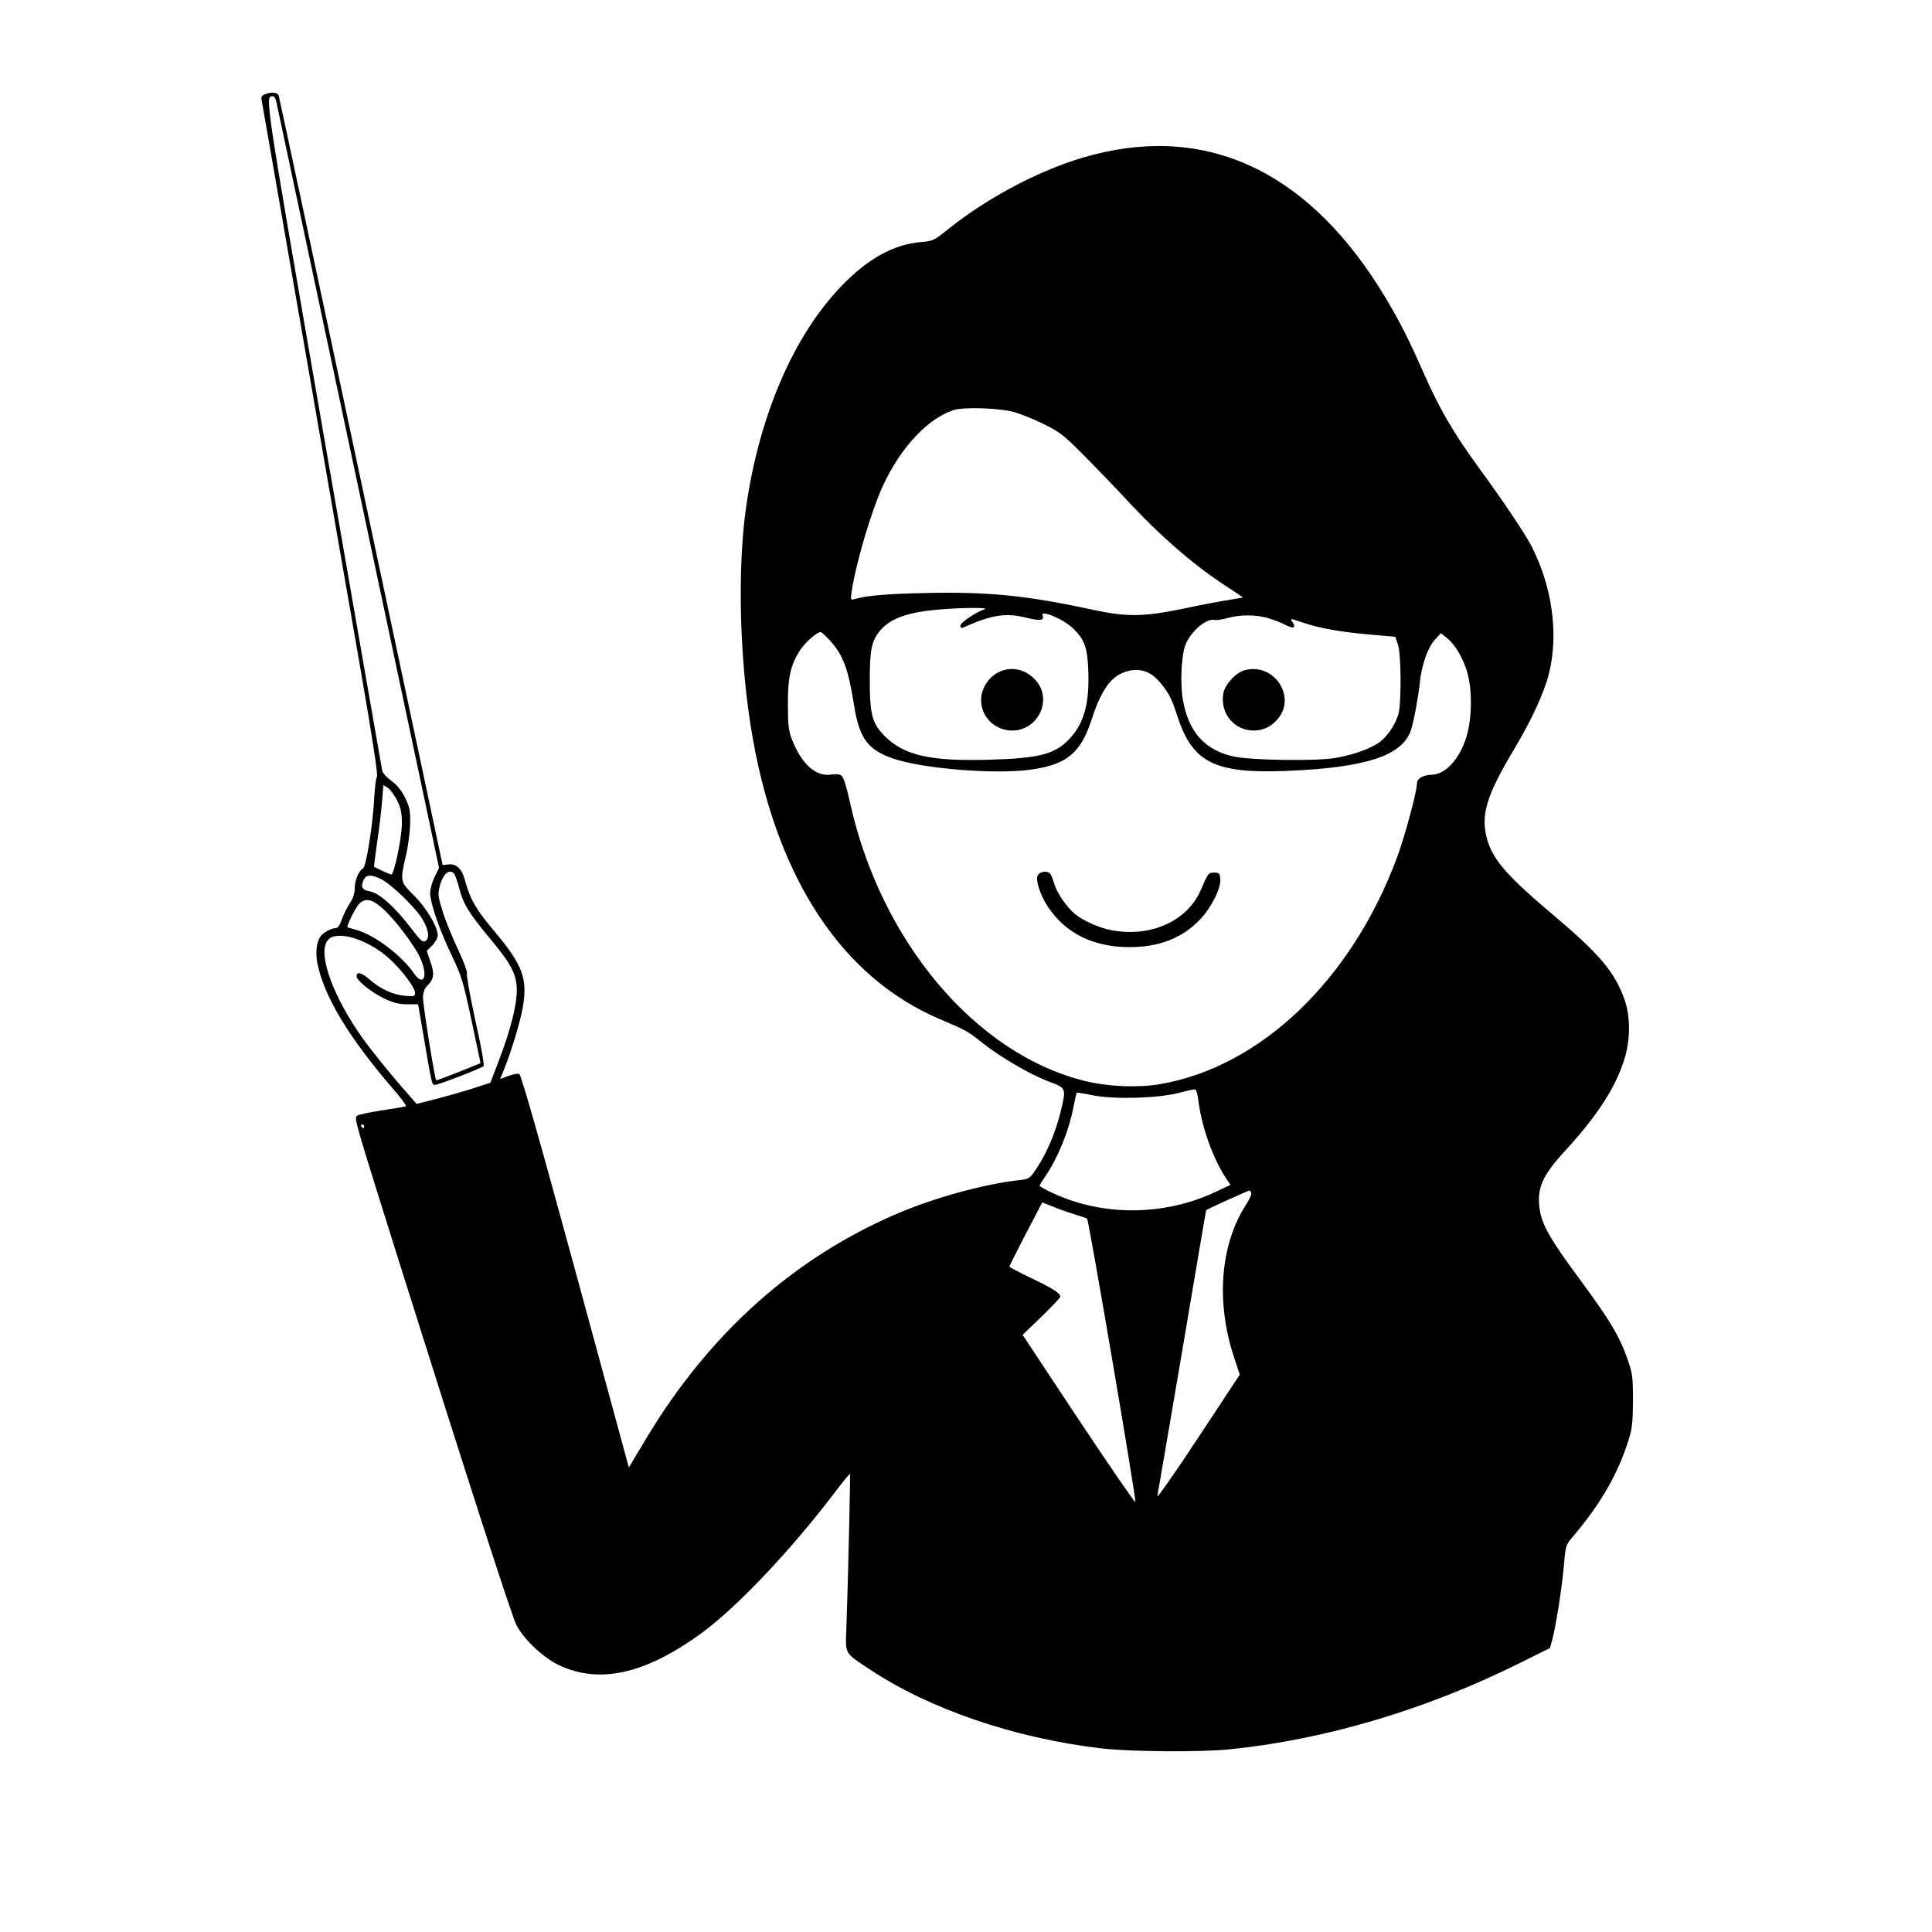
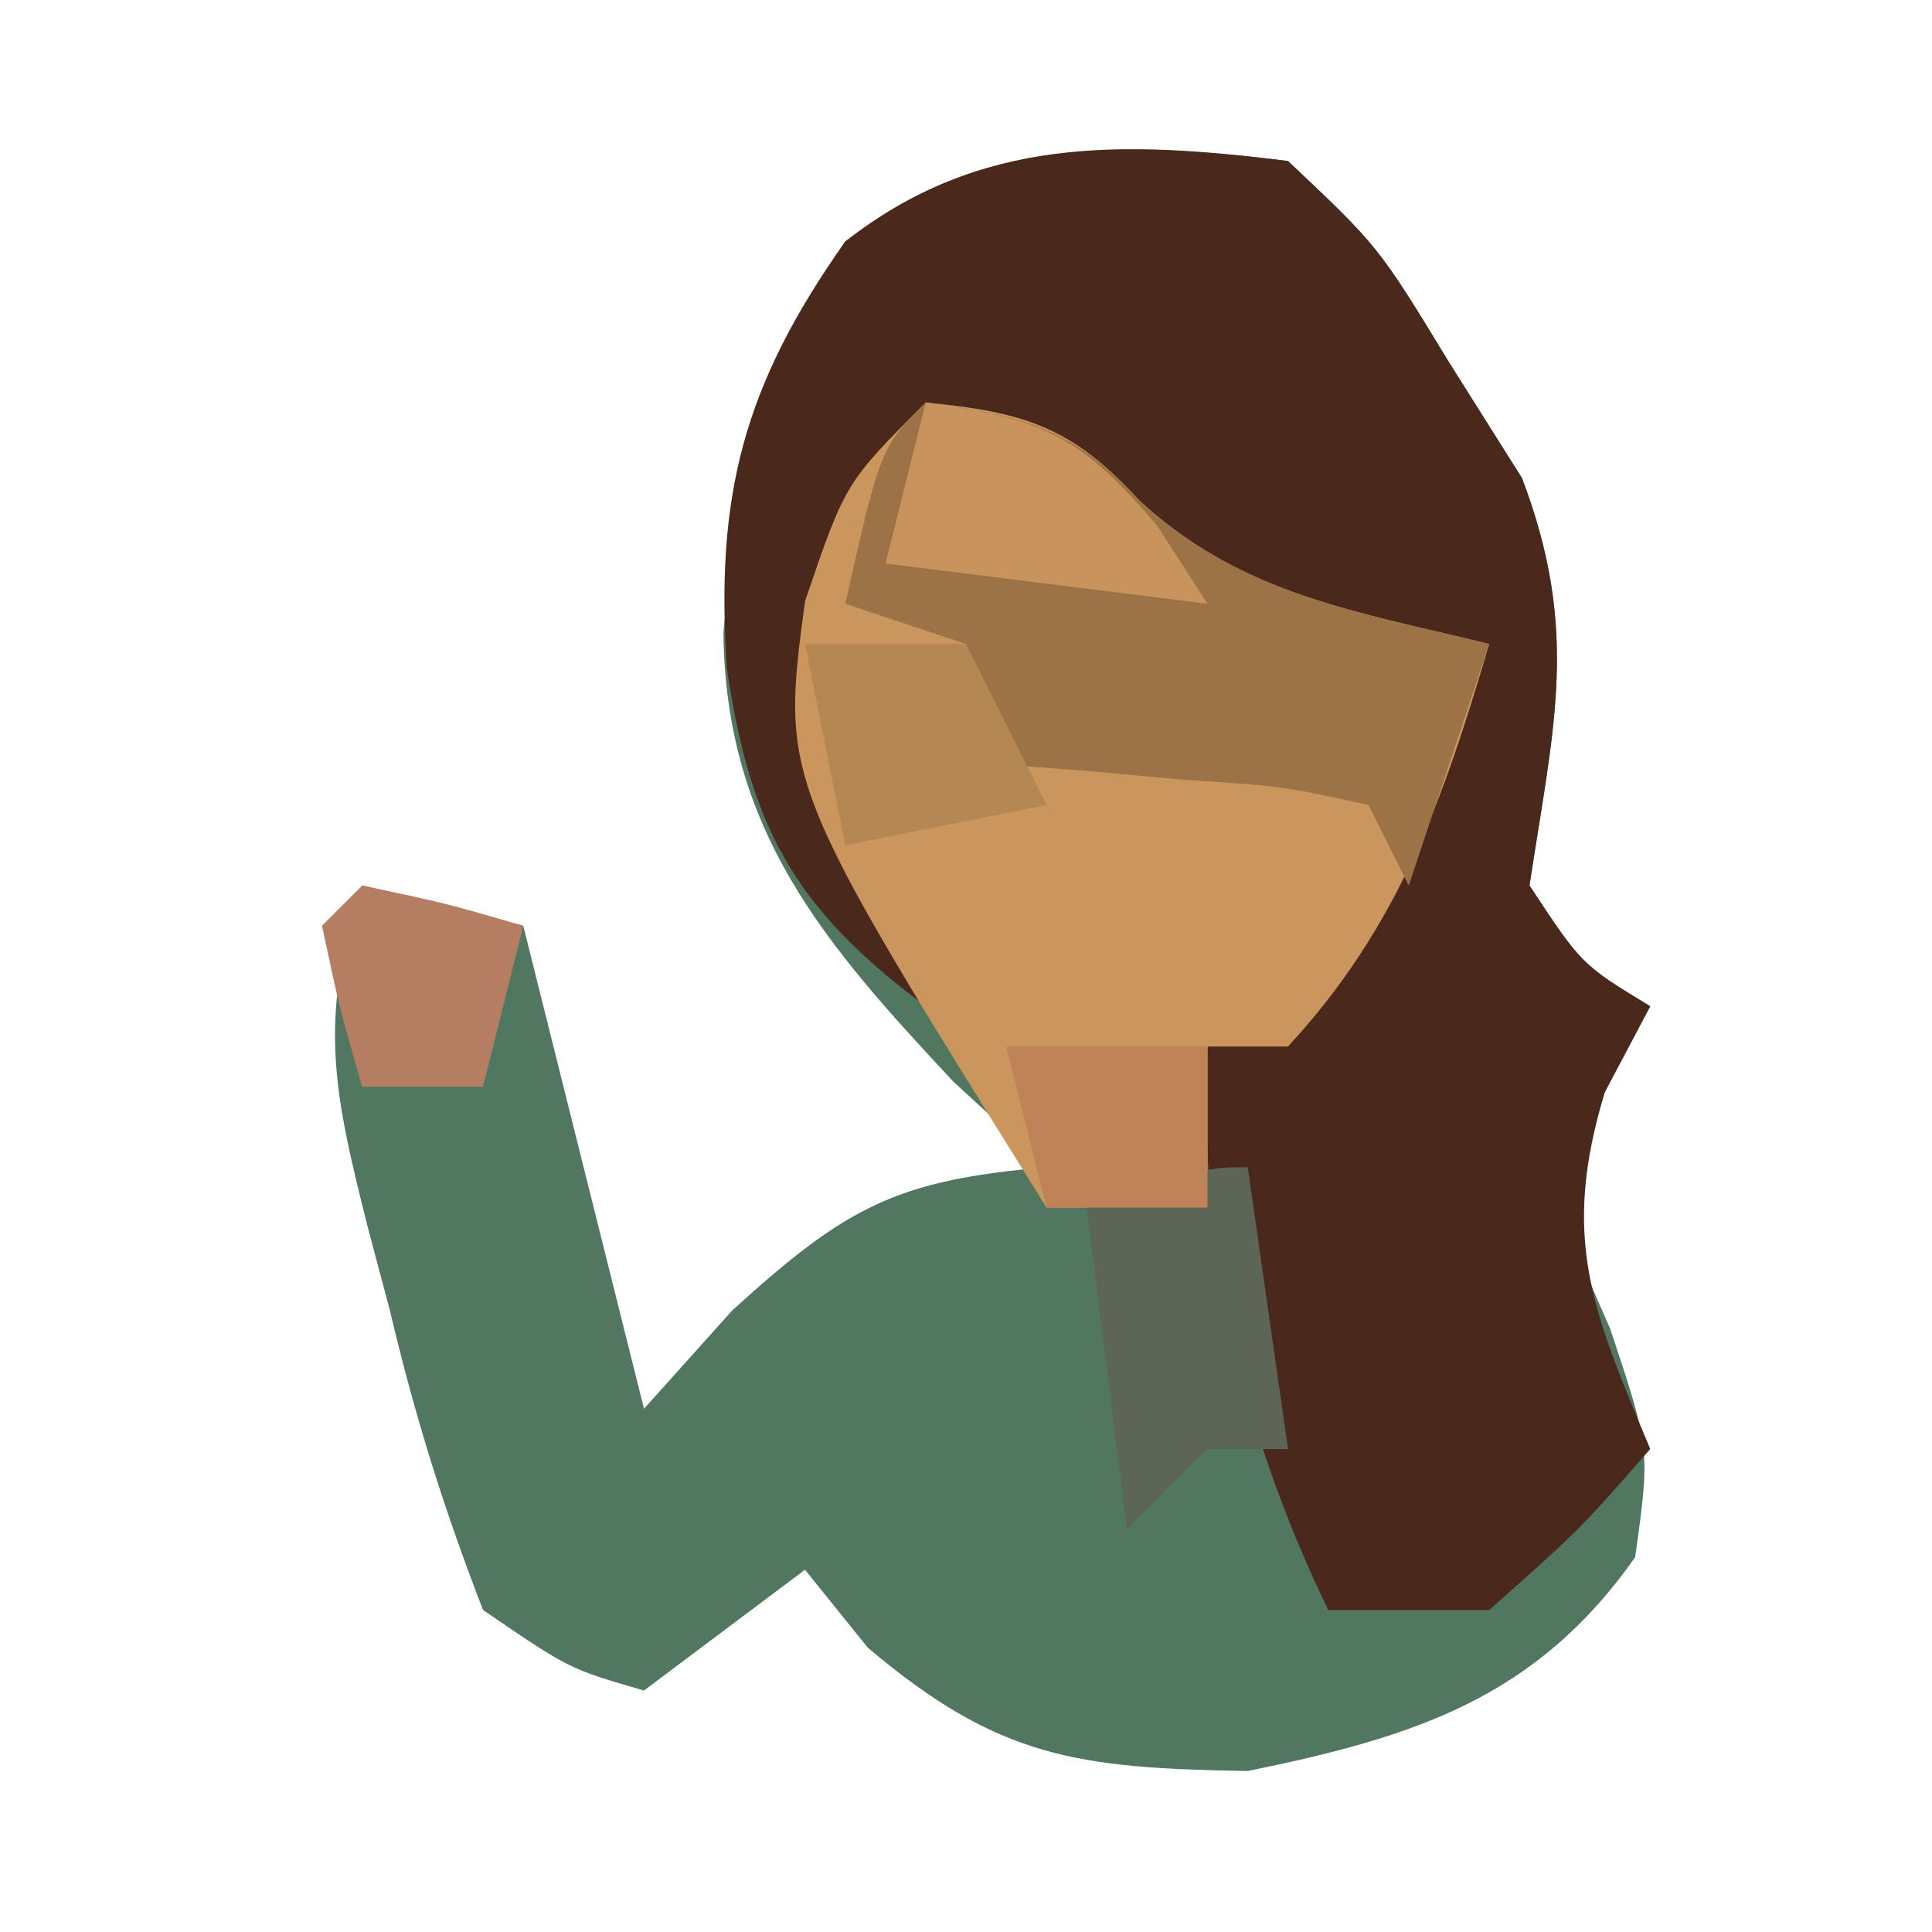
- <svg xmlns="http://www.w3.org/2000/svg" version="1.0" width="1024pt" height="1024pt" viewBox="0 0 1024 1024" preserveAspectRatio="xMidYMid meet">
-   <g transform="translate(0,1024) scale(0.1,-0.1)" fill="#000000" stroke="none">
-     <path d="M1403 9740 c-14 -6 -20 -15 -17 -27 2 -10 101 -576 219 -1258 118 -682 257 -1483 309 -1780 60 -347 90 -544 84 -552 -5 -6 -11 -53 -14 -105 -7 -146 -43 -371 -60 -381 -23 -13 -44 -63 -44 -106 0 -26 -9 -53 -25 -77 -14 -21 -33 -59 -43 -86 -12 -36 -22 -48 -37 -48 -21 0 -64 -25 -77 -44 -20 -28 -26 -81 -17 -135 33 -177 165 -397 403 -673 42 -48 72 -89 68 -91 -4 -3 -61 -12 -127 -22 -66 -10 -126 -23 -133 -29 -15 -15 -14 -18 224 -776 374 -1187 597 -1878 622 -1925 41 -77 141 -170 223 -210 216 -103 461 -48 761 172 188 138 473 440 705 746 41 54 76 97 78 95 3 -3 -10 -568 -19 -816 -5 -143 -13 -129 124 -220 316 -210 762 -363 1220 -418 160 -19 530 -22 695 -5 503 52 1034 210 1525 454 l165 82 12 43 c19 69 52 278 62 395 9 105 10 109 48 153 141 166 233 322 289 494 25 76 28 99 29 225 0 132 -2 145 -31 227 -43 121 -93 203 -255 423 -151 204 -195 281 -208 363 -17 112 12 180 134 312 167 182 264 330 311 475 36 108 37 232 5 325 -51 146 -131 241 -371 444 -248 209 -323 294 -356 401 -39 131 -8 235 143 487 93 156 159 300 184 403 50 206 16 454 -92 667 -33 65 -147 236 -284 423 -128 176 -205 307 -285 488 -84 191 -125 271 -204 405 -394 660 -928 923 -1551 762 -257 -66 -549 -217 -779 -402 -64 -52 -73 -56 -135 -61 -144 -12 -282 -88 -422 -234 -252 -262 -433 -680 -504 -1167 -49 -338 -35 -842 36 -1236 134 -748 477 -1262 987 -1480 143 -61 151 -65 227 -126 96 -76 254 -169 353 -206 95 -36 94 -33 63 -163 -26 -105 -70 -210 -122 -290 -42 -64 -43 -64 -98 -70 -183 -21 -433 -89 -628 -170 -558 -234 -1013 -640 -1349 -1201 l-91 -152 -283 1040 c-191 701 -288 1042 -298 1046 -8 3 -34 -2 -58 -11 l-43 -16 21 52 c37 91 85 250 98 323 28 156 2 227 -148 406 -100 119 -129 169 -157 270 -17 65 -46 92 -92 86 l-27 -3 -432 2032 c-237 1117 -434 2038 -437 2047 -7 17 -39 20 -74 6z m61 -37 c4 -16 199 -936 435 -2046 l428 -2017 -23 -47 c-13 -25 -24 -64 -24 -86 0 -54 49 -195 115 -333 51 -105 60 -136 104 -342 l48 -227 -116 -47 c-64 -25 -117 -45 -119 -44 -8 8 -72 408 -70 441 1 27 9 47 24 62 34 32 38 63 15 126 l-19 57 29 29 c16 16 29 40 29 54 0 44 -59 144 -125 210 -75 75 -75 75 -44 210 12 50 22 128 23 172 1 69 -3 88 -27 137 -19 39 -43 68 -72 89 -24 17 -46 41 -49 53 -2 11 -143 817 -312 1790 -317 1829 -310 1785 -267 1786 6 0 14 -12 17 -27z m3911 -1647 c33 -9 103 -37 155 -63 85 -41 107 -58 210 -162 64 -64 176 -180 249 -259 162 -173 326 -316 483 -421 l117 -78 -77 -13 c-42 -6 -151 -27 -240 -46 -213 -44 -300 -45 -489 -4 -342 74 -548 94 -870 87 -210 -4 -324 -14 -387 -33 -17 -6 -18 -2 -12 41 23 152 104 426 166 561 93 201 236 355 373 400 54 18 239 12 322 -10z m-158 -1046 c-43 -13 -127 -70 -127 -87 0 -8 6 -13 13 -10 154 69 226 80 337 53 72 -18 96 -15 86 11 -14 34 111 -18 163 -69 59 -58 75 -101 79 -221 7 -171 -21 -276 -94 -357 -80 -88 -160 -109 -439 -117 -302 -8 -440 23 -541 121 -71 69 -84 116 -84 300 0 155 9 204 47 254 53 71 145 106 316 121 127 11 281 12 244 1z m1504 -46 c30 -9 71 -25 92 -36 43 -22 57 -17 39 12 -15 24 -17 24 51 1 86 -30 204 -51 354 -64 l138 -12 14 -40 c18 -49 19 -310 3 -370 -14 -50 -55 -113 -94 -144 -44 -36 -141 -71 -238 -88 -99 -18 -447 -13 -540 7 -155 34 -241 130 -271 304 -15 87 -7 238 15 291 30 71 111 139 152 129 10 -2 42 2 69 10 68 19 150 19 216 0z m-2323 -118 c70 -76 98 -150 128 -340 28 -178 72 -239 206 -286 155 -54 544 -86 733 -59 187 26 262 87 319 260 46 144 95 221 160 250 80 36 151 19 208 -52 44 -54 59 -84 88 -174 81 -248 198 -306 580 -291 421 17 615 81 659 218 15 47 38 172 46 246 9 96 42 188 79 230 l33 36 29 -23 c42 -33 80 -93 106 -169 32 -94 32 -256 0 -359 -36 -115 -108 -195 -180 -199 -53 -2 -82 -20 -82 -49 0 -40 -66 -286 -106 -391 -241 -648 -722 -1108 -1254 -1200 -116 -20 -276 -14 -397 16 -581 141 -1088 743 -1249 1482 -16 75 -33 128 -43 136 -10 8 -29 11 -54 7 -81 -14 -157 53 -209 184 -18 47 -22 77 -22 186 -1 147 15 214 68 294 28 40 86 91 106 91 4 0 26 -20 48 -44z m-2293 -849 c20 -40 25 -66 25 -121 0 -76 -41 -271 -56 -271 -5 1 -27 9 -49 20 -22 11 -41 20 -42 20 -2 1 6 60 16 131 11 71 22 168 26 216 l7 87 24 -15 c13 -9 35 -39 49 -67z m303 -389 c5 -7 17 -41 26 -76 21 -83 50 -130 161 -264 105 -125 136 -180 143 -250 8 -82 -27 -227 -100 -415 l-39 -102 -93 -30 c-50 -16 -138 -41 -195 -56 l-103 -26 -41 47 c-105 119 -220 262 -270 337 -148 221 -215 429 -156 488 49 49 206 1 318 -98 65 -57 141 -157 141 -185 0 -19 -5 -20 -53 -16 -64 5 -130 36 -189 87 -42 37 -68 43 -68 16 0 -22 80 -86 148 -118 48 -23 79 -30 122 -30 l56 0 33 -191 c40 -236 40 -236 57 -236 17 0 246 88 257 99 5 5 -14 113 -43 240 -28 128 -48 240 -45 250 3 10 -17 65 -49 132 -29 63 -66 152 -80 199 -24 75 -26 90 -16 130 17 68 52 99 78 68z m-387 -28 c56 -29 186 -155 220 -215 32 -56 37 -99 13 -113 -14 -8 -28 6 -75 68 -84 111 -170 188 -220 196 -42 7 -50 25 -29 65 14 24 41 24 91 -1z m8 -156 c63 -56 166 -192 197 -259 45 -96 21 -160 -32 -84 -66 96 -207 202 -304 230 -25 7 -46 13 -48 14 -7 5 41 102 60 123 34 35 69 28 127 -24z m4323 -1020 c18 -140 77 -305 148 -412 l22 -32 -83 -39 c-269 -126 -592 -128 -856 -6 -40 18 -73 37 -73 40 0 4 13 25 29 48 68 100 127 244 151 372 8 39 15 71 16 73 1 2 42 -4 90 -14 117 -22 345 -15 454 14 41 11 80 19 85 18 6 -2 13 -29 17 -62z m-4422 -134 c0 -5 -2 -10 -4 -10 -3 0 -8 5 -11 10 -3 6 -1 10 4 10 6 0 11 -4 11 -10z m4702 -352 c3 -7 -10 -37 -29 -65 -136 -212 -159 -516 -62 -808 l30 -91 -221 -335 c-121 -184 -219 -323 -216 -309 3 14 62 360 132 770 69 410 126 745 127 746 5 5 223 104 229 104 3 0 8 -6 10 -12z m-937 -114 c33 -10 63 -20 67 -24 9 -7 261 -1487 256 -1502 -2 -5 -137 192 -301 438 l-297 449 100 96 c55 54 100 101 100 106 0 19 -38 43 -153 98 -64 31 -117 58 -117 62 0 3 39 81 87 173 l87 167 56 -22 c30 -13 82 -31 115 -41z" />
-     <path d="M5320 6688 c-68 -19 -120 -88 -120 -158 0 -90 73 -162 165 -162 135 0 214 160 128 262 -45 54 -111 76 -173 58z" />
-     <path d="M6598 6688 c-47 -12 -105 -75 -114 -122 -19 -105 56 -198 161 -198 51 0 94 21 128 62 100 119 -22 299 -175 258z" />
-     <path d="M5500 5600 c-13 -25 15 -110 58 -172 94 -137 240 -208 429 -208 157 0 281 49 373 146 61 64 113 168 108 216 -3 29 -6 33 -32 33 -31 0 -33 -2 -71 -91 -71 -166 -266 -254 -475 -214 -65 12 -151 51 -193 86 -45 38 -95 111 -109 159 -6 22 -16 46 -21 53 -15 19 -55 14 -67 -8z" />
-   </g>
+ <svg xmlns="http://www.w3.org/2000/svg" version="1.1" width="48" height="48">
+   <path d="M0 0 C2.25 2.125 2.25 2.125 4 5 C4.897 6.423 4.897 6.423 5.812 7.875 C7.257 11.677 6.598 14.04 6 18 C7.293 19.964 7.293 19.964 9 21 C8.629 21.701 8.258 22.402 7.875 23.125 C6.688 26.029 6.688 26.029 8 29 C9 32 9 32 8.625 34.688 C6.156 38.201 3.13 39.156 -1 40 C-5.235 39.929 -7.192 39.683 -10.438 36.938 C-10.953 36.298 -11.469 35.659 -12 35 C-13.32 35.99 -14.64 36.98 -16 38 C-17.855 37.465 -17.855 37.465 -20 36 C-20.98 33.46 -21.693 31.186 -22.312 28.562 C-22.494 27.881 -22.675 27.2 -22.861 26.498 C-23.703 23.155 -24.11 21.331 -23 18 C-21.68 18.33 -20.36 18.66 -19 19 C-18.01 22.96 -17.02 26.92 -16 31 C-15.278 30.196 -14.556 29.391 -13.812 28.562 C-10.975 25.977 -9.728 25.32 -6 25 C-6.763 24.299 -7.526 23.598 -8.312 22.875 C-11.54 19.423 -13.968 16.629 -14.027 11.723 C-13.667 7.685 -13.295 5.442 -11 2 C-7.49 -0.47 -4.185 -0.523 0 0 Z " fill="#527761" transform="translate(32,4)" />
+   <path d="M0 0 C2.25 2.125 2.25 2.125 4 5 C4.897 6.423 4.897 6.423 5.812 7.875 C7.257 11.677 6.598 14.04 6 18 C7.293 19.964 7.293 19.964 9 21 C8.629 21.701 8.258 22.402 7.875 23.125 C6.767 26.764 7.559 28.557 9 32 C7.25 34 7.25 34 5 36 C3.68 36 2.36 36 1 36 C-1.141 31.576 -2.241 26.92 -2 22 C-0.25 19.812 -0.25 19.812 2 18 C3.06 16.031 4.075 14.036 5 12 C3.928 11.918 2.855 11.835 1.75 11.75 C-2.402 10.92 -3.179 9.918 -6 7 C-8.219 7.136 -8.219 7.136 -10 8 C-10 9.32 -10 10.64 -10 12 C-10.66 12 -11.32 12 -12 12 C-11.01 14.97 -10.02 17.94 -9 21 C-12.269 18.575 -13.355 16.55 -13.938 12.625 C-14.235 8.324 -13.538 5.588 -11 2 C-7.66 -0.625 -4.108 -0.513 0 0 Z " fill="#4A281B" transform="translate(32,4)" />
+   <path d="M0 0 C2.447 0.237 3.64 0.606 5.312 2.438 C7.841 4.778 10.711 5.193 14 6 C12.856 9.873 11.767 13.003 9 16 C8.34 16 7.68 16 7 16 C7 17.32 7 18.64 7 20 C5.68 20 4.36 20 3 20 C-3.599 9.423 -3.599 9.423 -3 4.938 C-2 2 -2 2 0 0 Z " fill="#CB965E" transform="translate(23,10)" />
+   <path d="M0 0 C2.398 0.32 3.659 0.627 5.312 2.438 C7.841 4.778 10.711 5.193 14 6 C13.34 7.98 12.68 9.96 12 12 C11.67 11.34 11.34 10.68 11 10 C8.874 9.533 8.874 9.533 6.438 9.375 C5.611 9.3 4.785 9.225 3.934 9.148 C3.296 9.099 2.657 9.05 2 9 C1.67 8.01 1.34 7.02 1 6 C0.01 5.67 -0.98 5.34 -2 5 C-1.125 1.125 -1.125 1.125 0 0 Z " fill="#9C7247" transform="translate(23,10)" />
+   <path d="M0 0 C2.886 0.398 3.822 0.79 5.75 3.062 C6.162 3.702 6.575 4.341 7 5 C4.36 4.67 1.72 4.34 -1 4 C-0.67 2.68 -0.34 1.36 0 0 Z " fill="#C8935C" transform="translate(23,10)" />
+   <path d="M0 0 C0.33 2.31 0.66 4.62 1 7 C0.34 7 -0.32 7 -1 7 C-1.66 7.66 -2.32 8.32 -3 9 C-3.33 6.36 -3.66 3.72 -4 1 C-1 0 -1 0 0 0 Z " fill="#5D6557" transform="translate(31,29)" />
+   <path d="M0 0 C2.062 0.438 2.062 0.438 4 1 C3.67 2.32 3.34 3.64 3 5 C2.01 5 1.02 5 0 5 C-0.562 3.062 -0.562 3.062 -1 1 C-0.67 0.67 -0.34 0.34 0 0 Z " fill="#B57E62" transform="translate(9,22)" />
+   <path d="M0 0 C1.32 0 2.64 0 4 0 C4.66 1.32 5.32 2.64 6 4 C4.35 4.33 2.7 4.66 1 5 C0.67 3.35 0.34 1.7 0 0 Z " fill="#B58753" transform="translate(20,16)" />
+   <path d="M0 0 C1.65 0 3.3 0 5 0 C5 1.32 5 2.64 5 4 C3.68 4 2.36 4 1 4 C0.67 2.68 0.34 1.36 0 0 Z " fill="#BF8357" transform="translate(25,26)" />
</svg>
